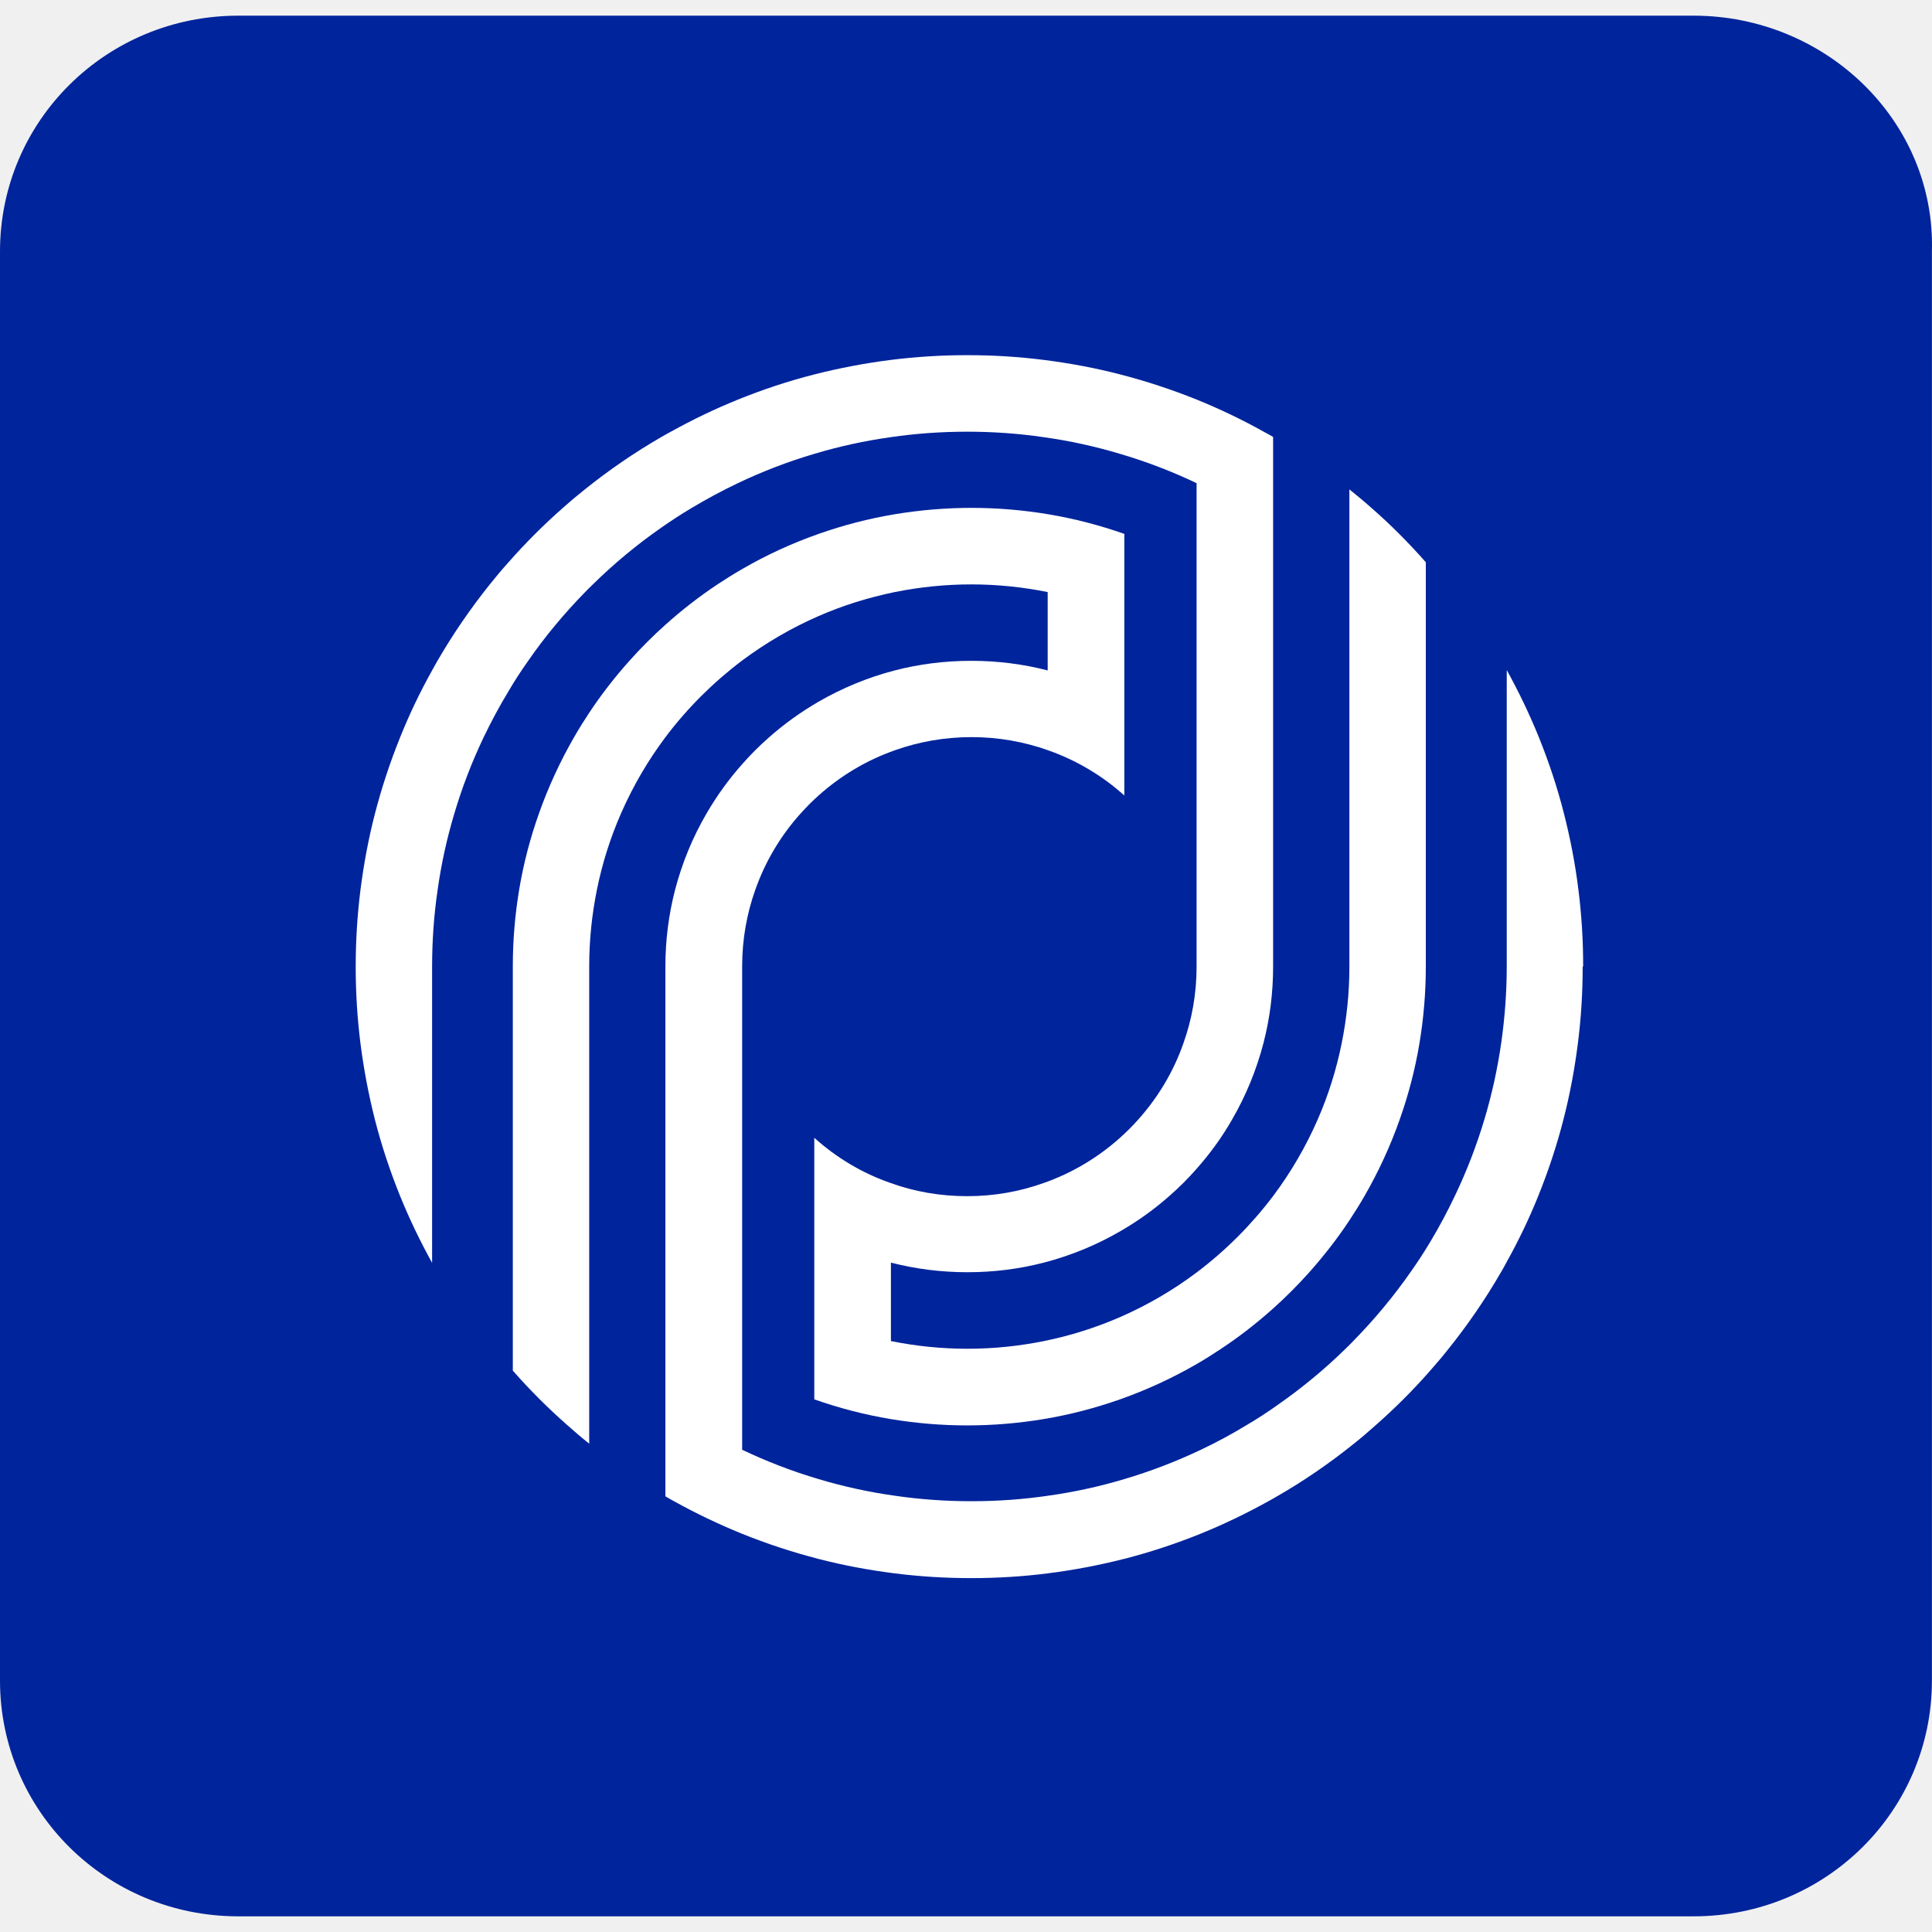
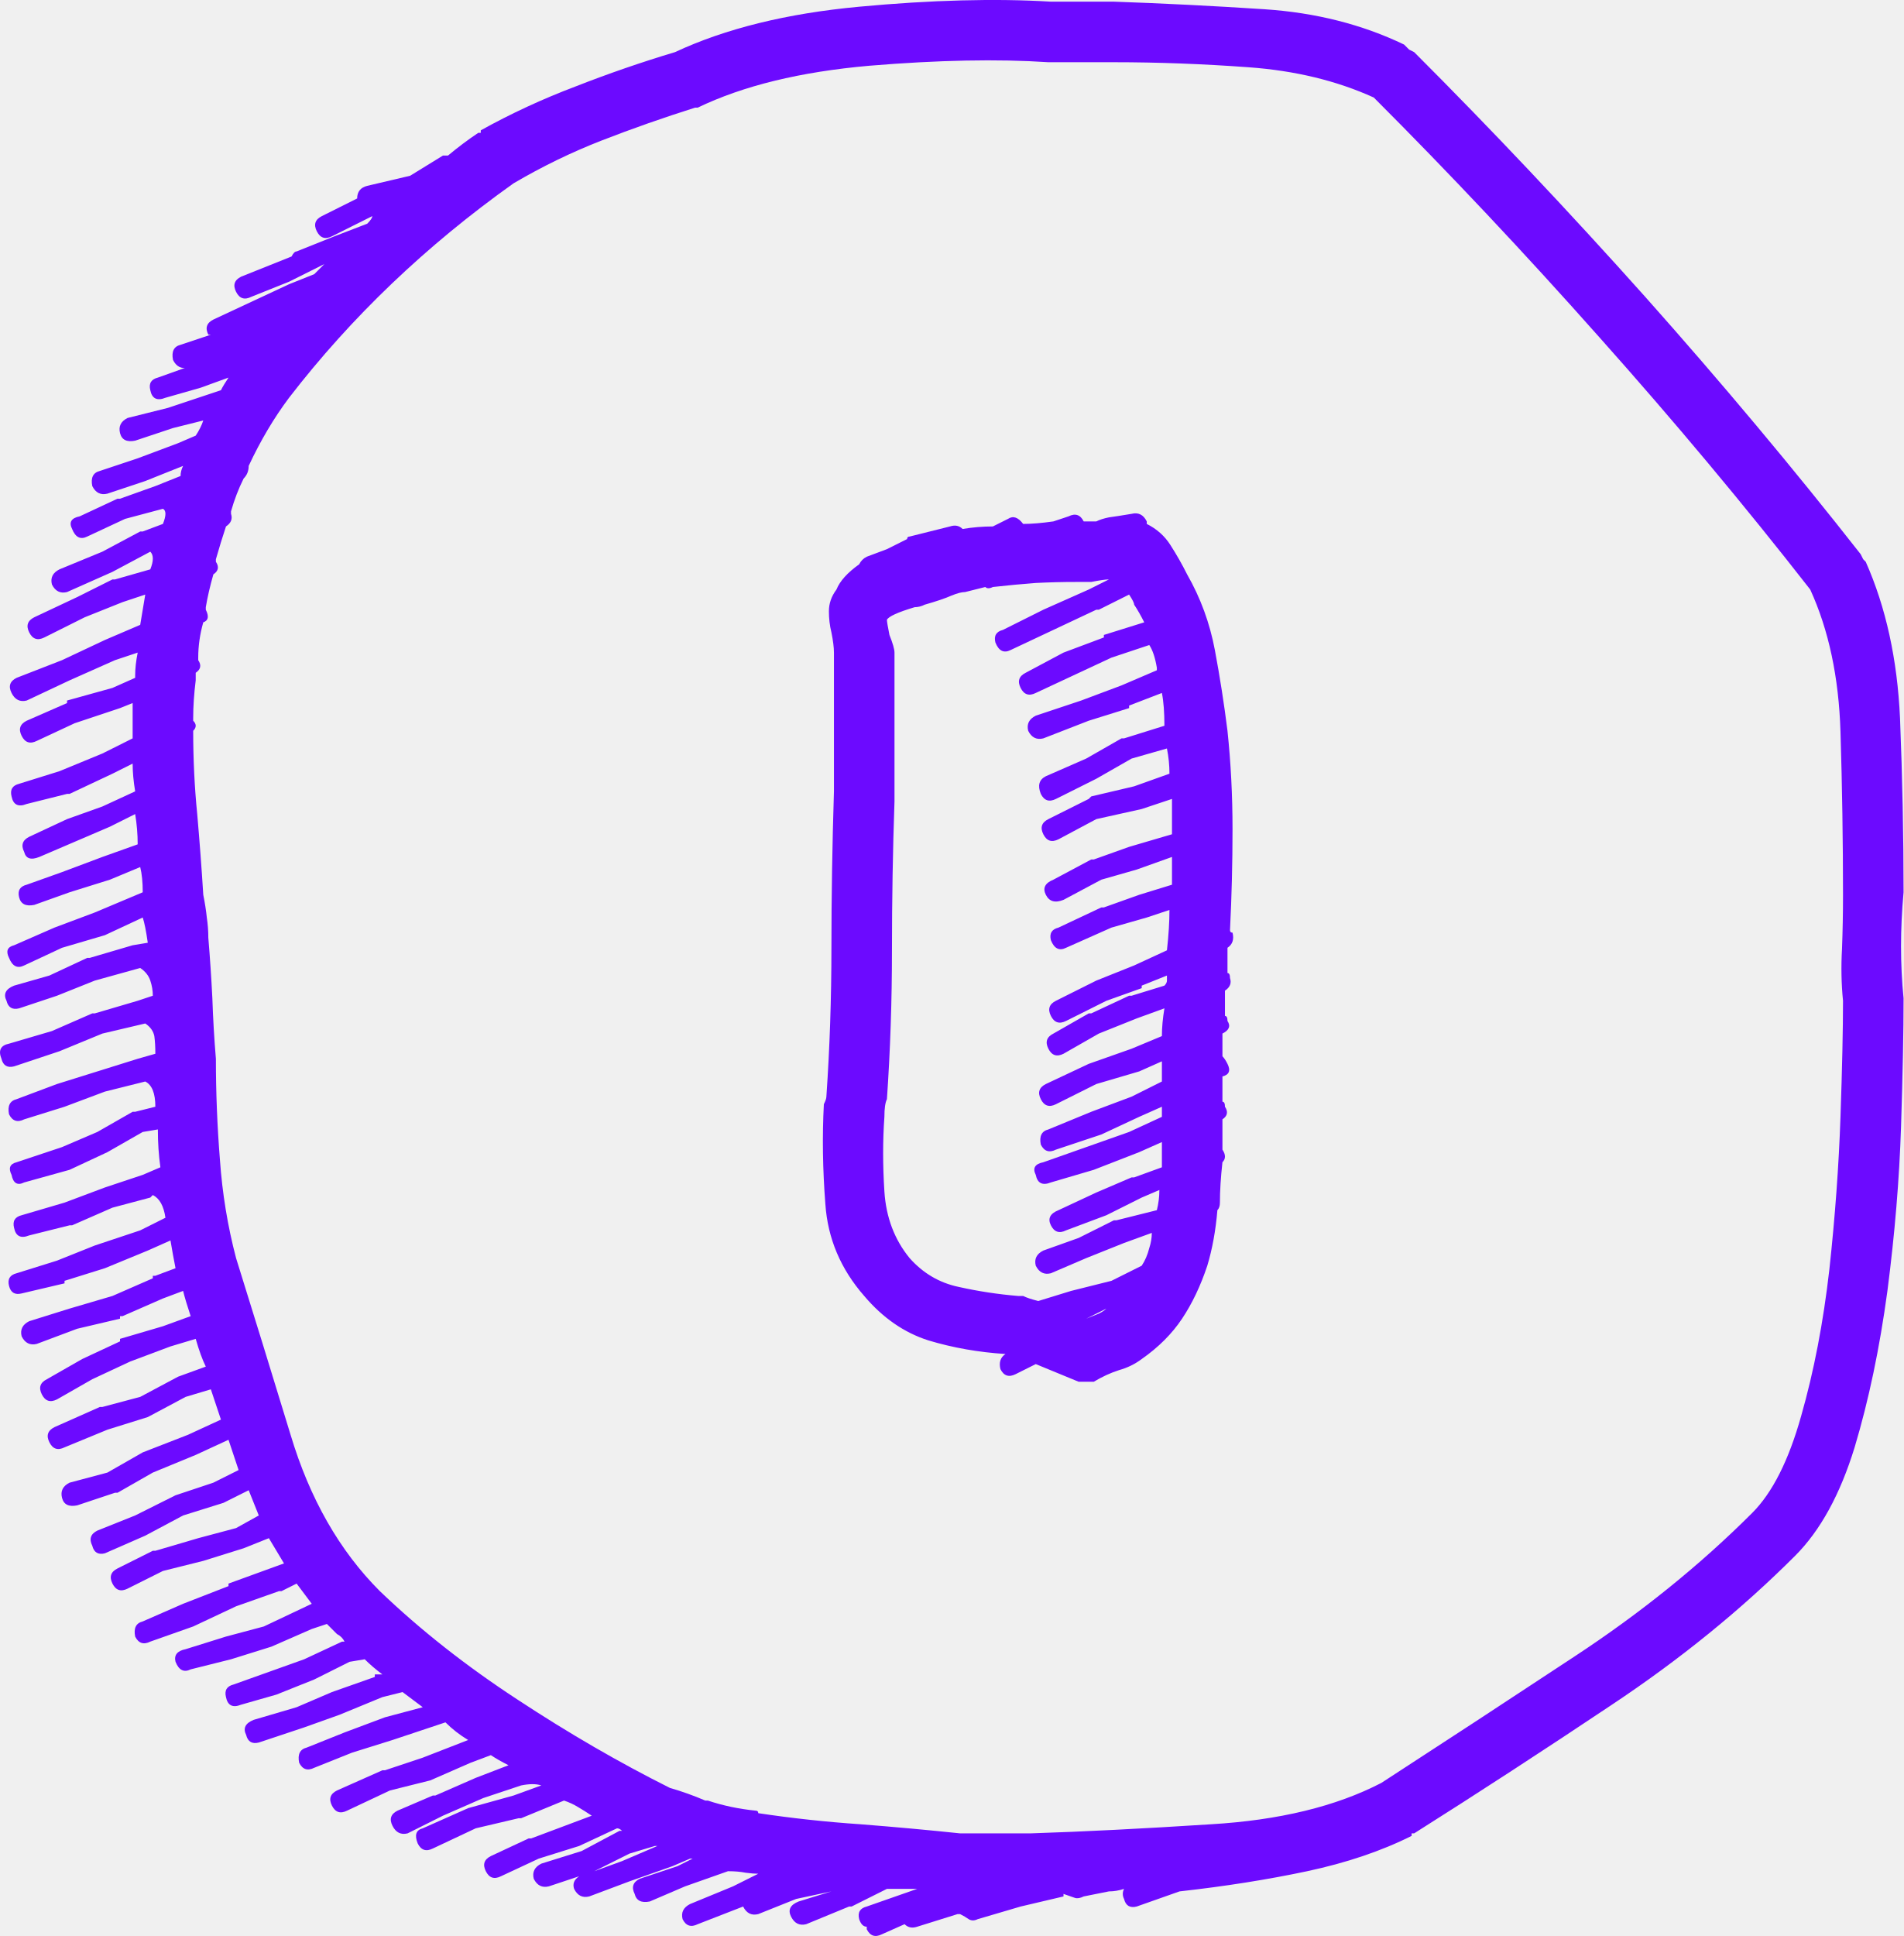
- <svg xmlns="http://www.w3.org/2000/svg" width="72" height="72" viewBox="0 0 72 72" fill="none">
-   <g clip-path="url(#clip0_17_1320)">
-     <path d="M8.88 0.584H63.117C68.035 0.584 72.133 4.504 71.997 9.371V62.629C71.997 67.496 68.035 71.416 63.117 71.416H8.88C3.962 71.416 0 67.496 0 62.629V9.371C0 4.504 3.962 0.584 8.88 0.584Z" fill="#00249C" />
-     <path d="M58.982 36.022C58.982 36.983 58.923 37.94 58.805 38.869C58.682 39.84 58.505 40.792 58.265 41.721C58.016 42.696 57.698 43.649 57.327 44.569C56.982 45.426 56.583 46.256 56.134 47.058C56.071 47.181 56.002 47.299 55.934 47.417C55.354 48.419 54.701 49.371 53.98 50.269C53.758 50.55 53.527 50.822 53.286 51.094C52.656 51.815 51.98 52.486 51.264 53.116C50.996 53.357 50.72 53.593 50.439 53.815C49.541 54.536 48.593 55.189 47.591 55.764C47.473 55.833 47.355 55.901 47.237 55.964C46.435 56.408 45.605 56.807 44.744 57.157C43.823 57.528 42.871 57.846 41.891 58.095C40.962 58.331 40.014 58.512 39.044 58.635C38.114 58.753 37.162 58.812 36.196 58.812C35.23 58.812 34.278 58.753 33.344 58.635C32.374 58.512 31.426 58.336 30.497 58.095C29.517 57.841 28.569 57.528 27.649 57.157C26.787 56.807 25.953 56.408 25.15 55.964C25.032 55.901 24.915 55.833 24.797 55.764V44.574V36.026C24.797 35.042 24.919 34.086 25.155 33.174C25.418 32.163 25.812 31.206 26.325 30.326C26.706 29.669 27.15 29.052 27.649 28.49C27.962 28.132 28.302 27.792 28.66 27.479C29.222 26.98 29.843 26.536 30.497 26.155C31.376 25.647 32.333 25.248 33.344 24.985C34.255 24.749 35.208 24.627 36.196 24.627C37.185 24.627 38.132 24.749 39.044 24.985V22.065C38.123 21.879 37.171 21.779 36.196 21.779C35.221 21.779 34.269 21.879 33.344 22.065C32.351 22.269 31.399 22.568 30.497 22.963C29.481 23.407 28.529 23.965 27.649 24.622C26.574 25.434 25.613 26.391 24.801 27.47C24.144 28.345 23.586 29.302 23.142 30.317C22.747 31.22 22.443 32.172 22.244 33.165C22.058 34.086 21.958 35.038 21.958 36.017V53.801C21.677 53.579 21.401 53.343 21.133 53.103C20.416 52.472 19.741 51.797 19.111 51.08V36.017C19.111 35.047 19.192 34.095 19.346 33.165C19.51 32.181 19.759 31.233 20.085 30.317C20.435 29.324 20.879 28.368 21.396 27.47C21.573 27.162 21.763 26.858 21.958 26.563C22.412 25.878 22.915 25.23 23.464 24.618C23.885 24.146 24.334 23.697 24.806 23.276C25.418 22.727 26.066 22.224 26.751 21.77C27.046 21.575 27.35 21.385 27.658 21.208C28.556 20.686 29.512 20.247 30.506 19.897C31.422 19.575 32.369 19.326 33.353 19.163C34.283 19.009 35.23 18.927 36.205 18.927C37.18 18.927 38.128 19.009 39.053 19.163C40.032 19.326 40.985 19.575 41.901 19.897V29.646C41.08 28.907 40.114 28.331 39.053 27.959C38.164 27.642 37.203 27.47 36.205 27.47C35.208 27.47 34.246 27.642 33.353 27.959C32.292 28.331 31.326 28.912 30.506 29.646C30.27 29.855 30.048 30.082 29.839 30.313C29.1 31.134 28.52 32.099 28.148 33.16C27.83 34.049 27.658 35.011 27.658 36.013V47.403H27.653L27.658 47.408V54.028C28.569 54.463 29.522 54.83 30.506 55.121C31.426 55.397 32.378 55.606 33.353 55.742C34.283 55.878 35.235 55.946 36.205 55.946C37.176 55.946 38.123 55.878 39.053 55.742C40.028 55.606 40.98 55.397 41.901 55.121C42.885 54.83 43.837 54.463 44.753 54.028C45.347 53.747 45.918 53.438 46.476 53.098C46.861 52.871 47.237 52.627 47.6 52.368C48.512 51.733 49.369 51.026 50.158 50.251C50.257 50.155 50.353 50.06 50.448 49.96C51.223 49.167 51.935 48.315 52.57 47.403C52.828 47.04 53.069 46.669 53.3 46.283C53.636 45.725 53.944 45.145 54.225 44.555C54.66 43.644 55.028 42.692 55.322 41.708C55.599 40.783 55.807 39.835 55.948 38.856C56.08 37.926 56.152 36.974 56.152 36.008V24.971C56.596 25.774 56.995 26.604 57.345 27.465C57.717 28.386 58.034 29.334 58.283 30.313C58.519 31.242 58.705 32.19 58.823 33.16C58.941 34.095 59 35.047 59 36.013L58.982 36.022Z" fill="white" />
-     <path d="M53.136 20.958V36.026C53.136 36.996 53.054 37.949 52.9 38.874C52.737 39.858 52.487 40.81 52.161 41.726C51.812 42.719 51.367 43.676 50.85 44.574C50.673 44.882 50.483 45.186 50.288 45.48C49.835 46.165 49.331 46.809 48.787 47.421C48.365 47.893 47.917 48.342 47.441 48.768C46.828 49.316 46.18 49.82 45.495 50.273C45.2 50.468 44.901 50.659 44.593 50.836C43.691 51.357 42.738 51.797 41.741 52.15C40.825 52.472 39.873 52.722 38.893 52.885C37.968 53.039 37.016 53.121 36.045 53.121C35.075 53.121 34.123 53.039 33.193 52.885C32.214 52.722 31.262 52.472 30.346 52.15V42.401C31.166 43.141 32.132 43.721 33.193 44.088C34.082 44.41 35.043 44.578 36.045 44.578C37.048 44.578 38.004 44.406 38.893 44.088C39.954 43.717 40.92 43.136 41.741 42.401C41.977 42.188 42.203 41.966 42.412 41.73C43.151 40.905 43.731 39.944 44.103 38.878C44.421 37.989 44.593 37.028 44.593 36.031V18.006C43.681 17.571 42.729 17.204 41.741 16.914C40.82 16.637 39.868 16.428 38.893 16.292C37.964 16.156 37.011 16.088 36.045 16.088C35.08 16.088 34.127 16.156 33.193 16.292C32.223 16.428 31.266 16.637 30.346 16.914C29.362 17.204 28.41 17.571 27.498 18.006C26.904 18.288 26.328 18.6 25.766 18.936C25.381 19.163 25.013 19.407 24.646 19.662C23.735 20.296 22.878 21.008 22.089 21.784C21.989 21.879 21.894 21.974 21.798 22.074C21.023 22.867 20.311 23.72 19.681 24.631C19.422 24.998 19.177 25.37 18.951 25.76C18.611 26.318 18.307 26.889 18.021 27.483C17.586 28.395 17.219 29.347 16.928 30.331C16.652 31.251 16.443 32.204 16.307 33.178C16.171 34.108 16.103 35.065 16.103 36.031V47.063C15.659 46.26 15.26 45.431 14.911 44.574C14.539 43.653 14.221 42.701 13.972 41.726C13.736 40.796 13.555 39.844 13.432 38.874C13.315 37.944 13.256 36.987 13.256 36.026C13.256 35.065 13.315 34.108 13.432 33.174C13.555 32.204 13.732 31.256 13.972 30.326C14.226 29.347 14.539 28.399 14.911 27.479C15.255 26.622 15.654 25.787 16.103 24.985C16.167 24.862 16.235 24.749 16.303 24.627C16.883 23.625 17.536 22.677 18.253 21.779C18.479 21.498 18.71 21.221 18.951 20.954C19.581 20.237 20.257 19.562 20.973 18.931C21.241 18.691 21.522 18.455 21.803 18.233C22.701 17.512 23.648 16.864 24.651 16.283C24.773 16.215 24.886 16.147 25.009 16.084C25.811 15.639 26.641 15.24 27.503 14.891C28.423 14.519 29.371 14.202 30.35 13.953C31.28 13.717 32.228 13.536 33.198 13.413C34.132 13.295 35.084 13.236 36.05 13.236C37.016 13.236 37.968 13.295 38.898 13.413C39.868 13.536 40.816 13.712 41.745 13.953C42.725 14.207 43.672 14.519 44.597 14.891C45.454 15.24 46.284 15.635 47.087 16.084C47.209 16.147 47.327 16.215 47.445 16.283V27.474V36.022C47.445 37.005 47.323 37.958 47.087 38.869C46.824 39.88 46.429 40.837 45.917 41.721C45.541 42.379 45.096 42.991 44.597 43.553C44.285 43.911 43.944 44.252 43.586 44.564C43.024 45.063 42.403 45.508 41.75 45.884C40.87 46.396 39.913 46.791 38.902 47.054C37.991 47.29 37.039 47.412 36.055 47.412C35.071 47.412 34.118 47.29 33.202 47.054V49.978C34.123 50.164 35.075 50.264 36.055 50.264C37.034 50.264 37.982 50.164 38.902 49.978C39.891 49.779 40.843 49.475 41.75 49.081C42.766 48.636 43.722 48.078 44.602 47.416C45.677 46.605 46.633 45.648 47.445 44.574C48.102 43.698 48.66 42.742 49.105 41.726C49.499 40.824 49.803 39.867 50.002 38.874C50.188 37.953 50.288 37.001 50.288 36.026V18.238C50.569 18.464 50.85 18.696 51.118 18.936C51.839 19.566 52.51 20.242 53.14 20.958H53.136Z" fill="white" />
+ <svg xmlns="http://www.w3.org/2000/svg" viewBox="0.071 10.517 37.729 38.367" data-asc="0.935" width="37.729" height="38.367">
+   <defs />
+   <g fill="#6c0aff">
+     <g transform="translate(0, 0)">
+       <path d="M20.30 48.30Q20.30 48.30 20.30 48.30Q20.30 48.30 20.30 48.30L19.45 48.55Q19.35 48.60 19.27 48.55Q19.20 48.50 19.10 48.45Q19.10 48.45 19.05 48.45Q19.05 48.45 19.05 48.45L18.25 48.70Q18.10 48.75 18 48.65L17.55 48.85Q17.35 48.95 17.25 48.75Q17.25 48.75 17.25 48.70Q17.15 48.70 17.10 48.55Q17.05 48.35 17.25 48.30L18.25 47.95Q17.90 47.95 17.65 47.95L16.95 48.30Q16.95 48.30 16.90 48.30Q16.90 48.30 16.90 48.30L16.05 48.65Q15.85 48.70 15.75 48.50Q15.65 48.30 15.90 48.20L16.55 48L15.85 48.15L15.10 48.45Q14.90 48.50 14.80 48.30Q14.80 48.30 14.80 48.30L13.90 48.65Q13.70 48.75 13.60 48.55Q13.55 48.35 13.75 48.25L14.60 47.90L15.10 47.65Q15.00 47.65 14.85 47.63Q14.70 47.60 14.50 47.60L13.65 47.90L12.95 48.20Q12.70 48.25 12.65 48.05Q12.55 47.85 12.75 47.75L13.50 47.50L13.80 47.35Q13.80 47.35 13.75 47.35L13.40 47.50L12.55 47.80L11.75 48.10Q11.55 48.15 11.45 47.95Q11.40 47.80 11.55 47.70L10.95 47.90Q10.75 47.95 10.65 47.75Q10.60 47.55 10.80 47.45L11.60 47.20L12.35 46.80Q12.35 46.80 12.40 46.80Q12.40 46.80 12.40 46.80Q12.35 46.75 12.30 46.75L11.55 47.10Q11.55 47.10 11.55 47.10Q11.55 47.10 11.55 47.10L10.75 47.35L10 47.70Q9.80 47.80 9.70 47.60Q9.60 47.40 9.80 47.30L10.55 46.95Q10.55 46.95 10.55 46.95Q10.60 46.95 10.60 46.95L11.40 46.65L11.80 46.50Q11.65 46.40 11.53 46.33Q11.40 46.25 11.25 46.20L10.40 46.55Q10.40 46.55 10.35 46.55Q10.35 46.55 10.35 46.55L9.50 46.75L8.65 47.15Q8.45 47.25 8.35 47.05Q8.25 46.80 8.45 46.75L9.35 46.35Q9.35 46.35 9.35 46.35Q9.35 46.35 9.35 46.35L10.25 46.10L10.80 45.90Q10.65 45.85 10.40 45.90L9.65 46.15L8.85 46.50L8.15 46.85Q7.95 46.90 7.85 46.70Q7.75 46.50 7.95 46.40L8.65 46.10Q8.65 46.10 8.65 46.10Q8.70 46.10 8.70 46.10L9.50 45.75L10.15 45.50Q9.95 45.40 9.80 45.30L9.40 45.45L8.60 45.80Q8.60 45.80 8.60 45.80Q8.60 45.80 8.60 45.80L7.80 46L6.95 46.40Q6.75 46.50 6.65 46.30Q6.55 46.10 6.75 46L7.65 45.60Q7.65 45.60 7.65 45.60Q7.70 45.60 7.70 45.60L8.45 45.35L9.35 45Q9.10 44.85 8.90 44.65L8.60 44.75L7.85 45L7.05 45.25L6.30 45.55Q6.10 45.65 6.00 45.45Q5.95 45.20 6.15 45.15L6.90 44.85Q6.90 44.85 6.90 44.85Q6.90 44.85 6.90 44.85L7.70 44.55L8.45 44.35Q8.25 44.20 8.05 44.05L7.65 44.15L6.80 44.50L6.10 44.75Q6.10 44.75 6.10 44.75Q6.10 44.75 6.10 44.75L5.20 45.05Q5 45.10 4.95 44.90Q4.85 44.70 5.10 44.60L5.95 44.35L6.65 44.05L7.50 43.75Q7.50 43.75 7.50 43.70Q7.50 43.70 7.65 43.70Q7.45 43.55 7.30 43.40L7.00 43.45L6.30 43.80Q6.30 43.80 6.30 43.80Q6.30 43.80 6.30 43.80L5.55 44.10Q5.55 44.10 5.55 44.10Q5.55 44.10 5.55 44.10L4.85 44.30Q4.60 44.40 4.55 44.15Q4.50 43.95 4.70 43.90L5.40 43.65L6.10 43.40L6.85 43.05Q6.85 43.05 6.85 43.05Q6.85 43.05 6.90 43.05Q6.85 42.95 6.75 42.90Q6.75 42.90 6.75 42.90Q6.75 42.90 6.75 42.90Q6.75 42.90 6.75 42.90Q6.75 42.90 6.75 42.90Q6.65 42.80 6.55 42.70L6.25 42.80L5.45 43.15Q5.45 43.15 5.45 43.15Q5.45 43.15 5.45 43.15L4.65 43.40L3.85 43.60Q3.65 43.70 3.55 43.45Q3.50 43.25 3.75 43.20L4.55 42.95L5.30 42.75L6.25 42.30Q6.10 42.10 5.95 41.90L5.65 42.05Q5.65 42.05 5.65 42.05Q5.60 42.05 5.60 42.05L4.75 42.35L3.90 42.75L3.05 43.05Q2.85 43.15 2.75 42.95Q2.70 42.70 2.90 42.65L3.70 42.30L4.60 41.95Q4.60 41.95 4.60 41.90Q4.60 41.90 4.60 41.90L5.70 41.50Q5.55 41.25 5.40 41L4.90 41.20Q4.90 41.20 4.90 41.20Q4.90 41.20 4.90 41.20L4.10 41.45L3.30 41.65L2.60 42Q2.40 42.10 2.30 41.90Q2.20 41.70 2.40 41.60L3.10 41.25Q3.10 41.25 3.15 41.25Q3.15 41.25 3.15 41.25L4 41L4.75 40.80L5.20 40.55Q5.10 40.30 5 40.05L4.50 40.30Q4.50 40.30 4.50 40.30Q4.50 40.30 4.50 40.30L3.70 40.55L2.95 40.95Q2.95 40.95 2.95 40.95Q2.95 40.95 2.95 40.95Q2.95 40.95 2.95 40.95L2.15 41.30Q1.95 41.35 1.90 41.15Q1.80 40.95 2 40.85L2.75 40.55L3.55 40.15Q3.55 40.15 3.55 40.15Q3.55 40.15 3.55 40.15L4.30 39.90L4.80 39.65Q4.70 39.35 4.60 39.05L3.95 39.35L3.10 39.70L2.40 40.10Q2.40 40.10 2.35 40.10Q2.35 40.10 2.35 40.10L1.60 40.35Q1.35 40.40 1.30 40.20Q1.25 40 1.45 39.90L2.20 39.70L2.90 39.30Q2.90 39.30 2.90 39.30Q2.90 39.30 2.90 39.30L3.80 38.95L4.45 38.65Q4.35 38.35 4.25 38.05L3.75 38.20L3 38.60Q3 38.60 3 38.60Q3 38.60 3 38.60L2.20 38.85L1.35 39.20Q1.15 39.30 1.05 39.10Q0.95 38.90 1.15 38.80L2.05 38.40Q2.05 38.40 2.05 38.40Q2.10 38.40 2.10 38.40L2.85 38.20L3.60 37.80Q3.60 37.80 3.60 37.80Q3.60 37.80 3.60 37.80L4.15 37.60Q4.05 37.40 3.95 37.05L3.45 37.20L2.65 37.50L1.90 37.85L1.20 38.25Q1 38.35 0.90 38.15Q0.80 37.95 1 37.85L1.70 37.45L2.45 37.10Q2.45 37.10 2.45 37.10Q2.45 37.05 2.45 37.05L3.30 36.80L3.85 36.60Q3.75 36.30 3.70 36.10L3.30 36.25L2.50 36.60Q2.45 36.60 2.45 36.60Q2.45 36.65 2.45 36.65L1.60 36.85L0.80 37.15Q0.60 37.20 0.50 37Q0.45 36.80 0.65 36.70L1.45 36.45Q1.45 36.45 1.45 36.45Q1.45 36.45 1.45 36.45L2.30 36.20L3.10 35.85Q3.10 35.85 3.10 35.80Q3.15 35.80 3.15 35.80L3.55 35.65Q3.50 35.40 3.45 35.10L3 35.30L2.15 35.65L1.35 35.90Q1.35 35.90 1.35 35.95Q1.35 35.95 1.35 35.95L0.50 36.15Q0.30 36.20 0.25 36Q0.20 35.80 0.40 35.75L1.20 35.50L1.95 35.20L2.85 34.90L3.35 34.65Q3.30 34.30 3.10 34.20Q3.10 34.20 3.10 34.20Q3.05 34.25 3.05 34.25L2.30 34.45L1.50 34.80Q1.50 34.80 1.45 34.80Q1.45 34.80 1.45 34.80L0.65 35Q0.40 35.10 0.35 34.85Q0.30 34.65 0.50 34.60L1.35 34.35L2.15 34.05Q2.15 34.05 2.15 34.05Q2.15 34.05 2.15 34.05L2.90 33.80L3.25 33.65Q3.20 33.30 3.20 32.90L2.90 32.95L2.20 33.35L1.45 33.70Q1.45 33.70 1.45 33.70Q1.45 33.70 1.45 33.70L0.55 33.95Q0.35 34.05 0.30 33.80Q0.20 33.60 0.40 33.55L1.30 33.25L2 32.95L2.70 32.55Q2.70 32.55 2.75 32.55Q2.75 32.55 2.75 32.55L3.15 32.45Q3.15 32.05 2.95 31.95Q2.95 31.95 2.95 31.95Q2.95 31.95 2.95 31.95L2.15 32.15L1.35 32.45L0.55 32.70Q0.35 32.80 0.25 32.60Q0.20 32.35 0.40 32.30L1.20 32L2 31.75Q2 31.75 2 31.75Q2 31.75 2 31.75L2.80 31.50L3.15 31.40Q3.15 31.20 3.13 31.05Q3.10 30.90 2.95 30.80L2.10 31L1.25 31.35L0.35 31.65Q0.15 31.70 0.10 31.50Q0 31.25 0.25 31.20L1.10 30.95L1.90 30.60Q1.90 30.60 1.95 30.60Q1.95 30.60 1.95 30.60L2.80 30.35L3.10 30.25Q3.10 30.10 3.05 29.95Q3 29.80 2.85 29.70L1.95 29.95L1.20 30.25Q1.20 30.25 1.20 30.25Q1.20 30.25 1.20 30.25L0.45 30.50Q0.25 30.55 0.20 30.35Q0.10 30.15 0.35 30.05L1.05 29.85L1.80 29.50Q1.80 29.50 1.85 29.50Q1.85 29.50 1.85 29.50L2.70 29.25L3 29.20Q2.95 28.85 2.90 28.70L2.15 29.05Q2.15 29.05 2.15 29.05Q2.15 29.05 2.15 29.05L1.30 29.30L0.55 29.65Q0.35 29.75 0.25 29.50Q0.15 29.30 0.35 29.25L1.15 28.90Q1.15 28.90 1.15 28.90Q1.15 28.90 1.15 28.90L1.95 28.60L2.90 28.20Q2.90 27.90 2.85 27.70L2.25 27.95L1.45 28.20L0.75 28.45Q0.50 28.50 0.45 28.30Q0.40 28.10 0.60 28.05L1.30 27.80L2.10 27.50L2.80 27.25Q2.80 26.95 2.75 26.65L2.25 26.90L1.55 27.20L0.85 27.50Q0.60 27.60 0.55 27.40Q0.45 27.20 0.65 27.10L1.40 26.75L2.10 26.50L2.75 26.20Q2.70 25.90 2.70 25.65L2.30 25.85L1.45 26.25Q1.45 26.25 1.40 26.25Q1.40 26.25 1.40 26.25L0.60 26.45Q0.35 26.55 0.30 26.30Q0.25 26.10 0.45 26.05L1.25 25.80L2.10 25.45L2.70 25.15Q2.70 24.80 2.70 24.45L2.45 24.55L1.55 24.85L0.80 25.20Q0.60 25.30 0.50 25.10Q0.40 24.90 0.60 24.80L1.40 24.45Q1.40 24.45 1.40 24.40Q1.40 24.40 1.40 24.40L2.30 24.15L2.75 23.95Q2.75 23.95 2.75 23.90Q2.75 23.70 2.80 23.45L2.35 23.60L1.45 24L0.60 24.40Q0.40 24.45 0.30 24.25Q0.20 24.05 0.40 23.95L1.30 23.60L2.15 23.20L2.85 22.90Q2.90 22.60 2.95 22.30L2.50 22.45L1.75 22.75L0.95 23.15Q0.75 23.25 0.65 23.05Q0.55 22.85 0.75 22.75L1.60 22.35L2.30 22Q2.30 22 2.35 22Q2.35 22 2.35 22L3.05 21.80Q3.15 21.55 3.05 21.45L2.30 21.85L1.40 22.25Q1.20 22.30 1.10 22.10Q1.05 21.90 1.25 21.80L2.10 21.45L2.85 21.05Q2.85 21.05 2.90 21.05Q2.90 21.05 2.90 21.05L3.30 20.90Q3.40 20.65 3.30 20.60Q3.30 20.60 3.30 20.60Q3.30 20.60 3.30 20.60L2.55 20.80L1.80 21.15Q1.60 21.25 1.50 21Q1.40 20.80 1.65 20.75L2.40 20.40Q2.40 20.40 2.40 20.40Q2.45 20.40 2.45 20.40L3.15 20.15L3.65 19.95Q3.65 19.85 3.70 19.75L2.95 20.05L2.20 20.30Q2 20.35 1.90 20.15Q1.85 19.90 2.05 19.85L2.80 19.60L3.60 19.30L3.95 19.15Q4.05 19 4.10 18.85L3.50 19L2.75 19.25Q2.50 19.30 2.45 19.10Q2.40 18.90 2.60 18.80L3.40 18.60L4.15 18.35L4.45 18.25Q4.50 18.15 4.60 18L4.05 18.20L3.35 18.40Q3.10 18.50 3.05 18.25Q3 18.05 3.20 18L3.90 17.75L4.55 17.55L3.80 17.80Q3.60 17.85 3.50 17.65Q3.45 17.40 3.65 17.35L4.25 17.15Q4.20 17.15 4.20 17.15Q4.10 16.95 4.30 16.85L5.05 16.50L5.80 16.15L6.30 15.95Q6.40 15.85 6.50 15.75L5.80 16.10L5.05 16.40Q4.85 16.50 4.75 16.30Q4.65 16.10 4.85 16L5.85 15.60Q5.90 15.50 5.95 15.50L6.70 15.20L7.35 14.95Q7.45 14.85 7.45 14.80L6.65 15.20Q6.45 15.30 6.35 15.10Q6.25 14.90 6.45 14.80L7.15 14.45Q7.15 14.25 7.35 14.20L8.20 14L8.85 13.60Q8.85 13.60 8.90 13.60Q8.95 13.60 8.95 13.60Q9.25 13.35 9.55 13.15Q9.55 13.15 9.60 13.15Q9.60 13.10 9.60 13.10Q10.50 12.60 11.48 12.23Q12.45 11.85 13.45 11.55Q14.95 10.85 17.10 10.65Q19.25 10.45 20.90 10.55Q20.90 10.55 20.90 10.55Q20.90 10.55 20.90 10.55Q20.90 10.55 20.90 10.55Q20.90 10.55 20.90 10.55Q21.20 10.55 21.52 10.55Q21.85 10.55 22.15 10.55Q23.60 10.60 25.13 10.70Q26.65 10.80 27.90 11.40Q27.90 11.40 28 11.50Q28.10 11.55 28.10 11.55Q30.40 13.85 32.68 16.40Q34.95 18.95 36.95 21.50Q36.95 21.50 37 21.60Q37.05 21.65 37.05 21.65Q37.65 23 37.73 24.75Q37.80 26.50 37.80 28.20Q37.75 28.75 37.75 29.27Q37.75 29.80 37.80 30.30Q37.80 30.30 37.80 30.30Q37.80 30.30 37.80 30.30Q37.80 31.30 37.75 32.85Q37.70 34.40 37.48 36.10Q37.25 37.80 36.83 39.20Q36.40 40.60 35.65 41.35Q34.05 42.95 32.02 44.30Q30 45.65 28.10 46.85Q28.10 46.85 28.05 46.85Q28.05 46.90 28.05 46.90Q27.15 47.35 25.98 47.60Q24.80 47.85 23.45 48Q23.45 48 23.45 48Q23.45 48 23.45 48L22.60 48.30Q22.40 48.35 22.35 48.15Q22.30 48.05 22.35 47.95Q22.20 48 22.05 48L21.55 48.10Q21.45 48.15 21.38 48.13Q21.30 48.10 21.15 48.05Q21.15 48.05 21.15 48.05Q21.15 48.10 21.15 48.10L20.30 48.30M15.05 46.40Q15.10 46.40 15.10 46.45Q16.10 46.60 17.13 46.67Q18.15 46.75 19.10 46.85L20.50 46.85Q22.05 46.80 24.07 46.67Q26.10 46.55 27.45 45.85Q29.30 44.65 31.27 43.35Q33.25 42.05 34.80 40.50Q35.40 39.90 35.77 38.58Q36.15 37.25 36.33 35.67Q36.50 34.10 36.55 32.65Q36.60 31.20 36.60 30.35Q36.55 29.85 36.58 29.32Q36.60 28.80 36.60 28.25Q36.60 26.65 36.55 25.02Q36.50 23.40 35.95 22.20Q34 19.70 31.77 17.20Q29.55 14.70 27.30 12.45Q26.20 11.95 24.82 11.85Q23.45 11.75 22.15 11.75Q21.80 11.75 21.48 11.75Q21.15 11.75 20.85 11.75Q19.35 11.65 17.30 11.82Q15.25 12 13.90 12.65Q13.90 12.65 13.85 12.65Q13.85 12.65 13.85 12.65Q12.90 12.95 12.00 13.30Q11.10 13.65 10.25 14.15Q7.65 16 5.80 18.40Q5.80 18.40 5.80 18.40Q5.80 18.40 5.80 18.40Q5.35 19 5 19.75Q5 19.90 4.90 20Q4.75 20.30 4.65 20.65Q4.65 20.65 4.65 20.70Q4.70 20.85 4.55 20.95Q4.45 21.25 4.35 21.60Q4.35 21.60 4.35 21.65Q4.45 21.80 4.30 21.90Q4.20 22.25 4.15 22.55Q4.15 22.60 4.15 22.60Q4.25 22.80 4.10 22.85Q4 23.20 4 23.55Q4 23.55 4 23.60Q4.10 23.75 3.95 23.85Q3.95 23.95 3.95 24Q3.95 24 3.95 24Q3.90 24.40 3.90 24.75Q3.90 24.75 3.90 24.80Q4 24.90 3.90 25Q3.90 25.85 3.98 26.65Q4.05 27.45 4.10 28.25Q4.15 28.50 4.17 28.70Q4.20 28.90 4.20 29.10Q4.25 29.70 4.28 30.30Q4.30 30.90 4.35 31.50Q4.35 32.50 4.43 33.50Q4.50 34.50 4.75 35.45Q5.25 37.05 5.83 38.95Q6.40 40.85 7.60 42.05Q8.80 43.20 10.33 44.20Q11.85 45.20 13.35 45.95Q13.70 46.05 14.05 46.20Q14.10 46.20 14.10 46.20Q14.55 46.35 15.05 46.40M21.75 37.90Q21.75 37.90 21.60 37.90Q21.50 37.90 21.45 37.90L20.60 37.55L20.20 37.75Q20 37.85 19.90 37.65Q19.85 37.45 20 37.35Q19.20 37.30 18.47 37.08Q17.75 36.85 17.20 36.20Q16.50 35.40 16.43 34.38Q16.35 33.35 16.40 32.40Q16.45 32.30 16.45 32.25Q16.55 30.80 16.55 29.30Q16.55 27.80 16.60 26.20Q16.60 25.50 16.60 24.82Q16.60 24.15 16.60 23.45Q16.60 23.30 16.55 23.05Q16.50 22.85 16.50 22.63Q16.50 22.40 16.65 22.20Q16.75 21.95 17.10 21.70Q17.15 21.60 17.25 21.55L17.65 21.40L18.05 21.20Q18.05 21.15 18.10 21.15Q18.10 21.15 18.10 21.15L18.50 21.05L18.90 20.95Q19.05 20.90 19.15 21Q19.45 20.95 19.75 20.95L20.05 20.80Q20.20 20.70 20.35 20.90Q20.60 20.90 20.95 20.85L21.25 20.75Q21.45 20.65 21.55 20.85Q21.55 20.85 21.55 20.85Q21.60 20.85 21.80 20.85Q21.90 20.80 22.05 20.77Q22.20 20.75 22.50 20.70Q22.70 20.65 22.80 20.85Q22.80 20.90 22.80 20.90Q23.10 21.05 23.27 21.32Q23.45 21.60 23.60 21.90Q24 22.60 24.15 23.40Q24.30 24.20 24.40 25Q24.50 25.95 24.50 26.95Q24.50 27.95 24.45 28.95Q24.45 29 24.50 29Q24.55 29.20 24.40 29.30Q24.40 29.50 24.40 29.80Q24.45 29.80 24.45 29.90Q24.50 30.05 24.35 30.15Q24.35 30.15 24.35 30.18Q24.35 30.20 24.35 30.20Q24.35 30.45 24.35 30.65Q24.40 30.65 24.40 30.75Q24.50 30.90 24.30 31Q24.30 31.25 24.30 31.45Q24.35 31.50 24.40 31.60Q24.50 31.80 24.30 31.85Q24.30 32.05 24.30 32.35Q24.35 32.35 24.35 32.45Q24.45 32.60 24.30 32.70Q24.30 33.05 24.30 33.25Q24.30 33.25 24.30 33.30Q24.40 33.45 24.30 33.55Q24.25 34 24.25 34.35Q24.25 34.45 24.20 34.50Q24.15 35.10 24 35.60Q23.80 36.20 23.50 36.65Q23.20 37.10 22.70 37.45Q22.50 37.60 22.25 37.67Q22 37.75 21.75 37.90M20.65 36.30L21.30 36.10L22.10 35.90L22.70 35.60Q22.80 35.45 22.85 35.25Q22.90 35.10 22.90 34.95L22.35 35.15L21.60 35.45L20.90 35.75Q20.70 35.80 20.60 35.60Q20.55 35.40 20.75 35.30L21.45 35.05L22.15 34.70Q22.15 34.70 22.20 34.70Q22.20 34.70 22.20 34.70L23 34.50Q23.05 34.30 23.05 34.10L22.70 34.25L22 34.60L21.20 34.90Q21 35 20.90 34.80Q20.80 34.60 21.05 34.50L21.80 34.15L22.50 33.85Q22.50 33.85 22.55 33.85Q22.55 33.85 22.55 33.85L23.10 33.65Q23.10 33.40 23.10 33.15L22.65 33.35L21.75 33.70L20.90 33.95Q20.65 34.05 20.60 33.80Q20.50 33.60 20.75 33.55L21.60 33.25L22.45 32.95L23.10 32.65Q23.10 32.65 23.10 32.63Q23.10 32.60 23.10 32.60Q23.10 32.50 23.10 32.45L22.65 32.65L21.90 33L21 33.30Q20.80 33.40 20.70 33.20Q20.65 32.95 20.85 32.90L21.70 32.55L22.50 32.25L23.10 31.95Q23.10 31.75 23.10 31.55L22.65 31.75Q22.65 31.75 22.65 31.75L21.80 32L21 32.40Q20.80 32.50 20.70 32.30Q20.60 32.10 20.80 32L21.65 31.60Q21.65 31.60 21.65 31.60Q21.65 31.60 21.65 31.60L22.50 31.30L23.10 31.05Q23.10 30.80 23.15 30.50L22.60 30.70L21.85 31L21.15 31.40Q20.95 31.50 20.85 31.30Q20.75 31.10 20.95 31L21.65 30.60Q21.65 30.60 21.65 30.60Q21.70 30.60 21.70 30.60L22.45 30.25Q22.45 30.25 22.45 30.25Q22.50 30.25 22.50 30.25L23.15 30.05Q23.20 30 23.20 29.95Q23.20 29.90 23.20 29.85L22.70 30.05Q22.70 30.05 22.70 30.10Q22.70 30.10 22.70 30.10L22 30.35L21.20 30.75Q21 30.85 20.90 30.65Q20.80 30.45 21 30.35L21.80 29.95Q21.80 29.95 21.80 29.95Q21.80 29.95 21.80 29.95L22.55 29.65L23.20 29.35Q23.25 28.90 23.25 28.55L22.80 28.70L22.10 28.90L21.20 29.30Q21 29.40 20.90 29.15Q20.85 28.95 21.05 28.90L21.90 28.50Q21.90 28.50 21.95 28.50Q21.95 28.50 21.95 28.50L22.65 28.25L23.30 28.05Q23.30 27.80 23.30 27.50L22.60 27.75L21.90 27.95L21.15 28.35Q20.90 28.45 20.80 28.25Q20.70 28.05 20.95 27.95L21.70 27.55Q21.70 27.55 21.70 27.55Q21.75 27.55 21.75 27.55L22.45 27.30L23.30 27.05Q23.30 26.65 23.30 26.35L22.70 26.55L21.80 26.75L21.05 27.15Q20.85 27.25 20.75 27.05Q20.65 26.85 20.85 26.75L21.65 26.35Q21.65 26.35 21.65 26.35Q21.70 26.30 21.70 26.30L22.55 26.10L23.25 25.85Q23.25 25.60 23.20 25.35L22.50 25.55L21.80 25.95L21 26.35Q20.80 26.45 20.70 26.25Q20.60 26 20.80 25.90L21.60 25.55L22.30 25.15Q22.30 25.15 22.35 25.15Q22.35 25.15 22.35 25.15L23.15 24.90Q23.15 24.50 23.10 24.25L22.45 24.50Q22.45 24.50 22.45 24.50Q22.45 24.55 22.45 24.55L21.65 24.80L20.75 25.15Q20.55 25.20 20.45 25Q20.40 24.80 20.60 24.70L21.50 24.40L22.30 24.10L23 23.80Q23 23.80 23 23.75Q22.95 23.45 22.85 23.30Q22.85 23.30 22.85 23.30Q22.85 23.30 22.85 23.30L22.10 23.55L21.35 23.90L20.60 24.25Q20.40 24.35 20.30 24.15Q20.20 23.95 20.40 23.85L21.15 23.45Q21.15 23.45 21.15 23.45L21.95 23.15Q21.95 23.15 21.95 23.15Q21.95 23.10 21.95 23.10L22.75 22.85Q22.65 22.65 22.55 22.50Q22.55 22.45 22.45 22.30L21.85 22.60Q21.85 22.60 21.80 22.60Q21.80 22.60 21.80 22.60L20.95 23L20.10 23.40Q19.90 23.50 19.80 23.25Q19.75 23.05 19.95 23L20.75 22.60L21.65 22.20L22.05 22Q21.95 22 21.70 22.05Q21.45 22.05 21.40 22.05Q21 22.05 20.60 22.07Q20.20 22.10 19.75 22.15Q19.65 22.20 19.60 22.15Q19.40 22.20 19.20 22.25Q19.10 22.25 18.93 22.32Q18.75 22.40 18.40 22.50Q18.30 22.55 18.20 22.55Q17.70 22.70 17.65 22.80Q17.65 22.85 17.70 23.10Q17.80 23.35 17.80 23.45Q17.80 24.15 17.80 24.85Q17.80 25.55 17.80 26.40Q17.75 27.85 17.75 29.35Q17.75 30.85 17.65 32.30Q17.60 32.40 17.60 32.65Q17.55 33.35 17.60 34.13Q17.65 34.90 18.10 35.45Q18.50 35.90 19.07 36.02Q19.65 36.15 20.25 36.20Q20.25 36.20 20.35 36.20Q20.45 36.25 20.65 36.30M21.60 36.65L21.85 36.55Q21.95 36.50 22 36.45Q22.10 36.40 22.20 36.35L21.60 36.65M13.10 47.10Q13.05 47.10 13.05 47.10L12.55 47.25L11.85 47.60L12.40 47.40L13.10 47.10Z" />
+     </g>
  </g>
-   <defs>
-     <clipPath id="clip0_17_1320">
-       <rect width="72" height="72" fill="white" />
-     </clipPath>
-   </defs>
</svg>
